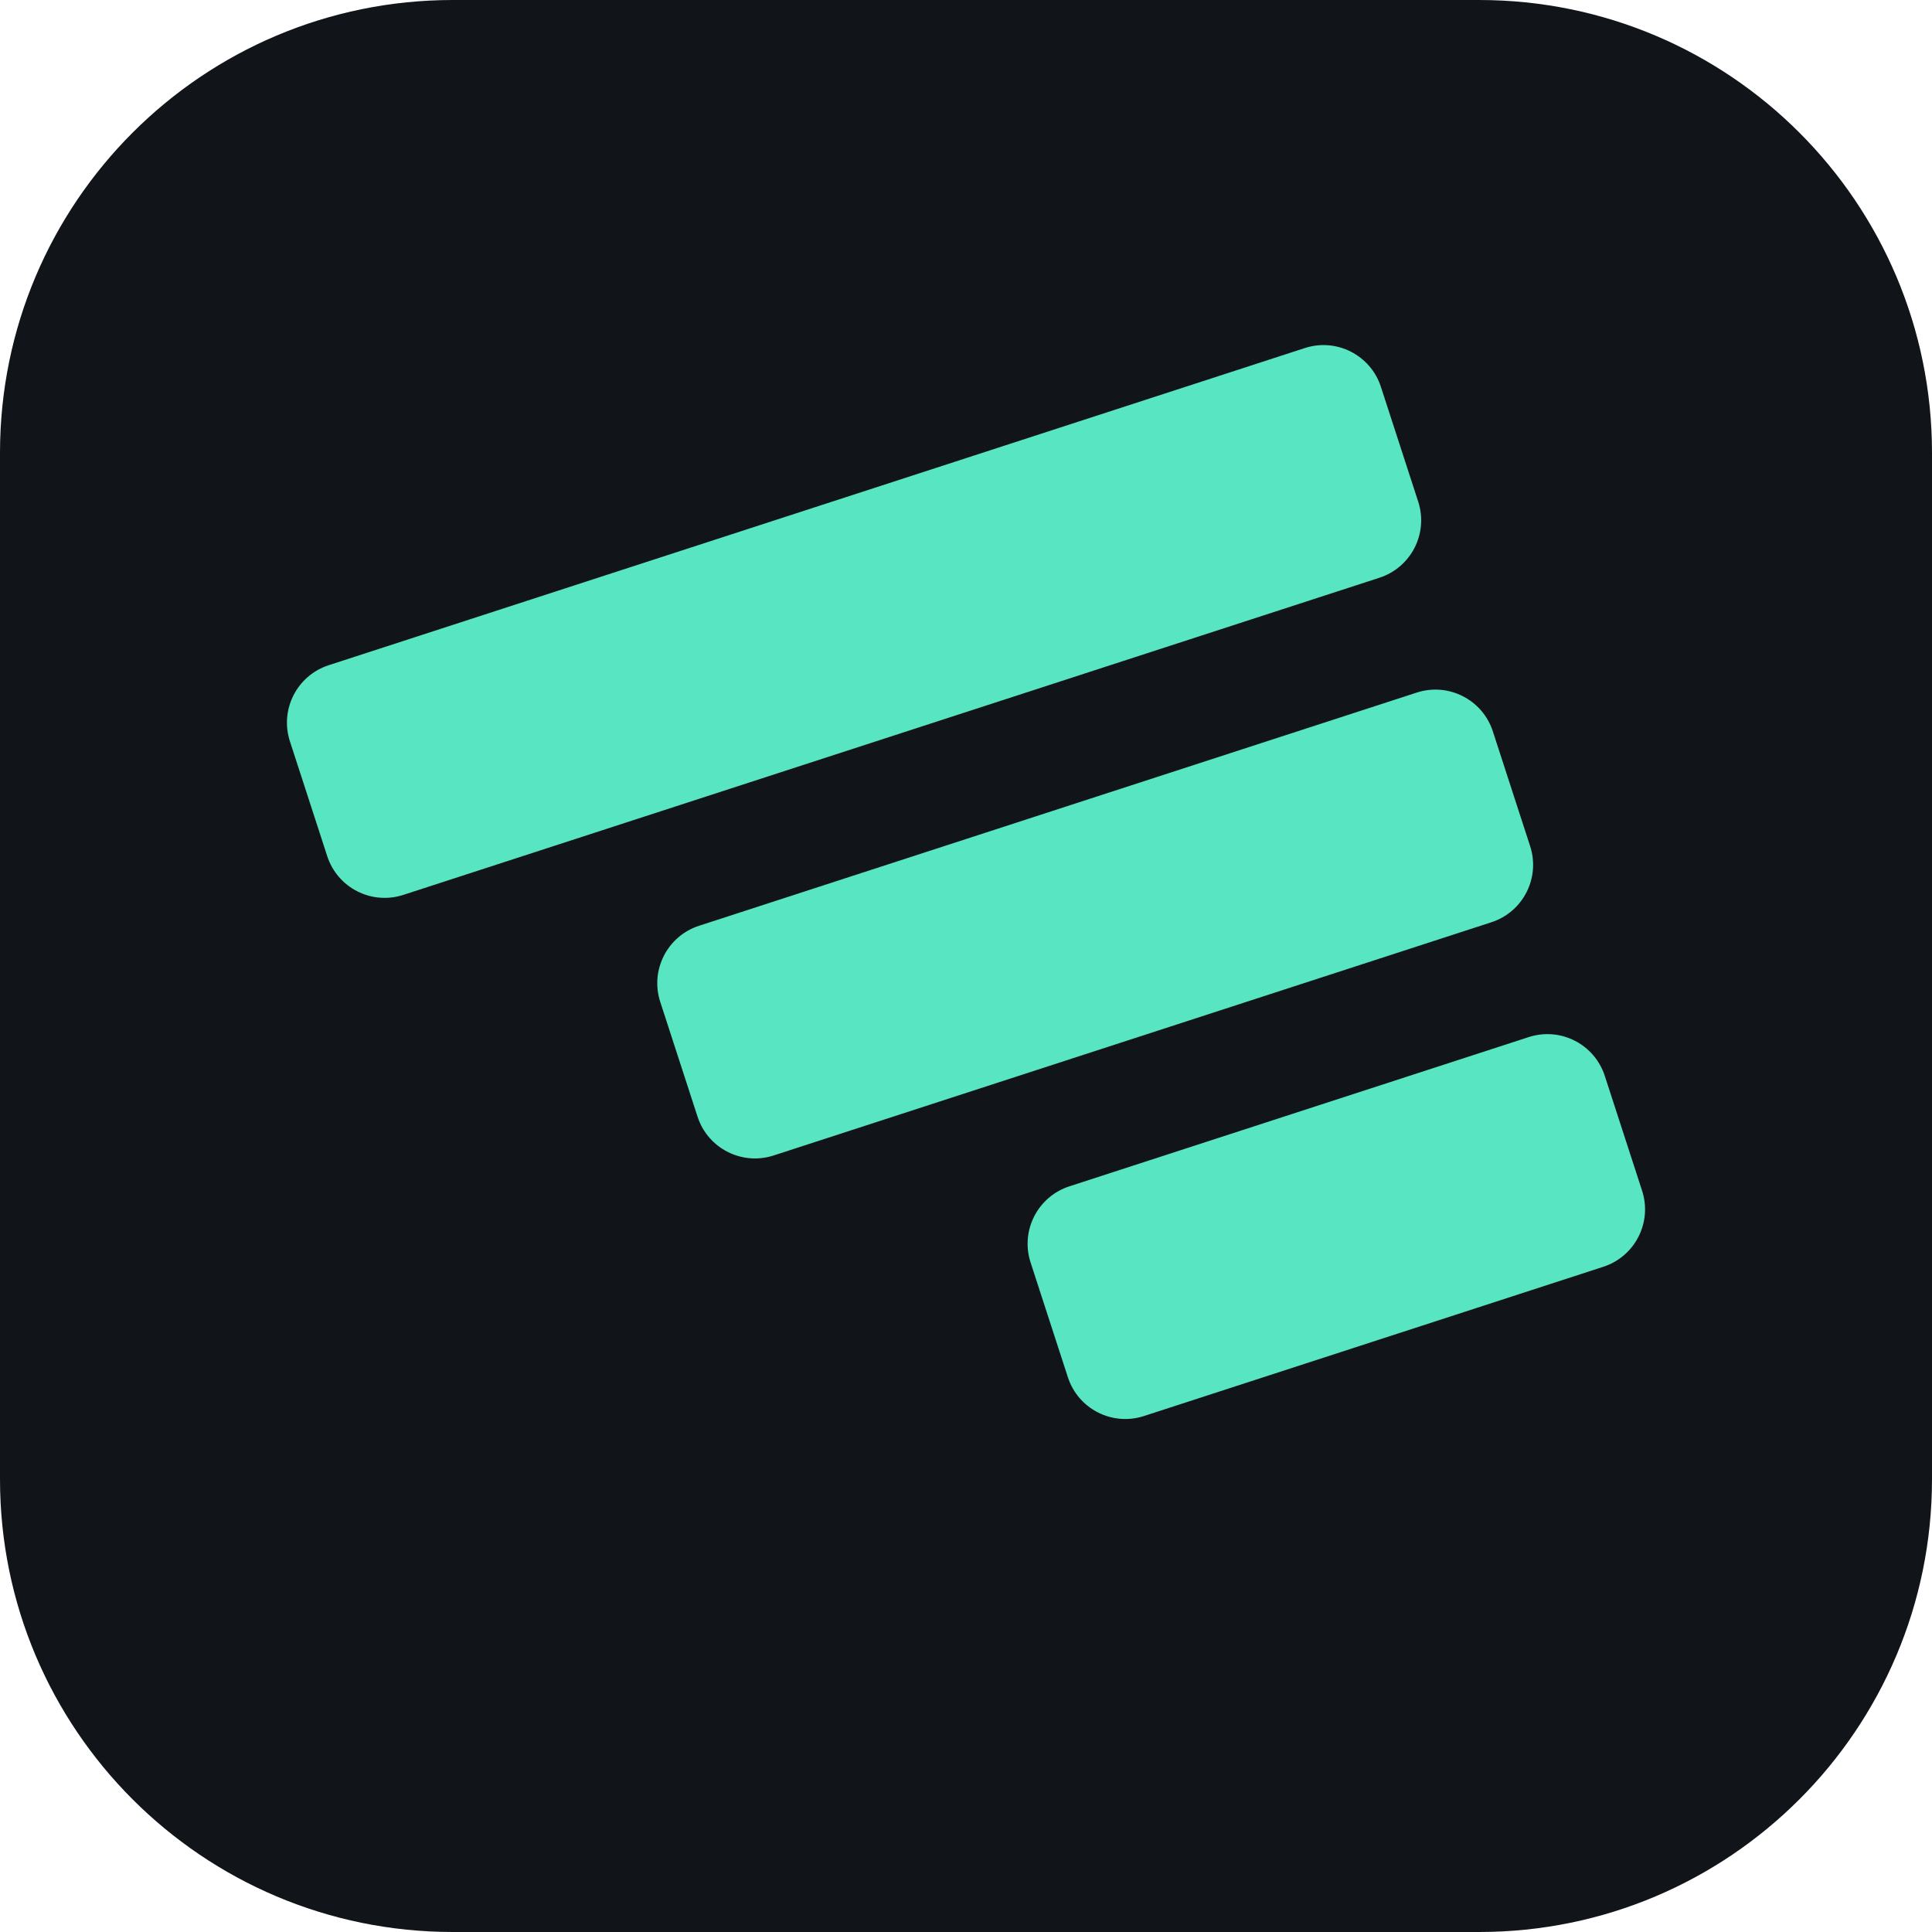
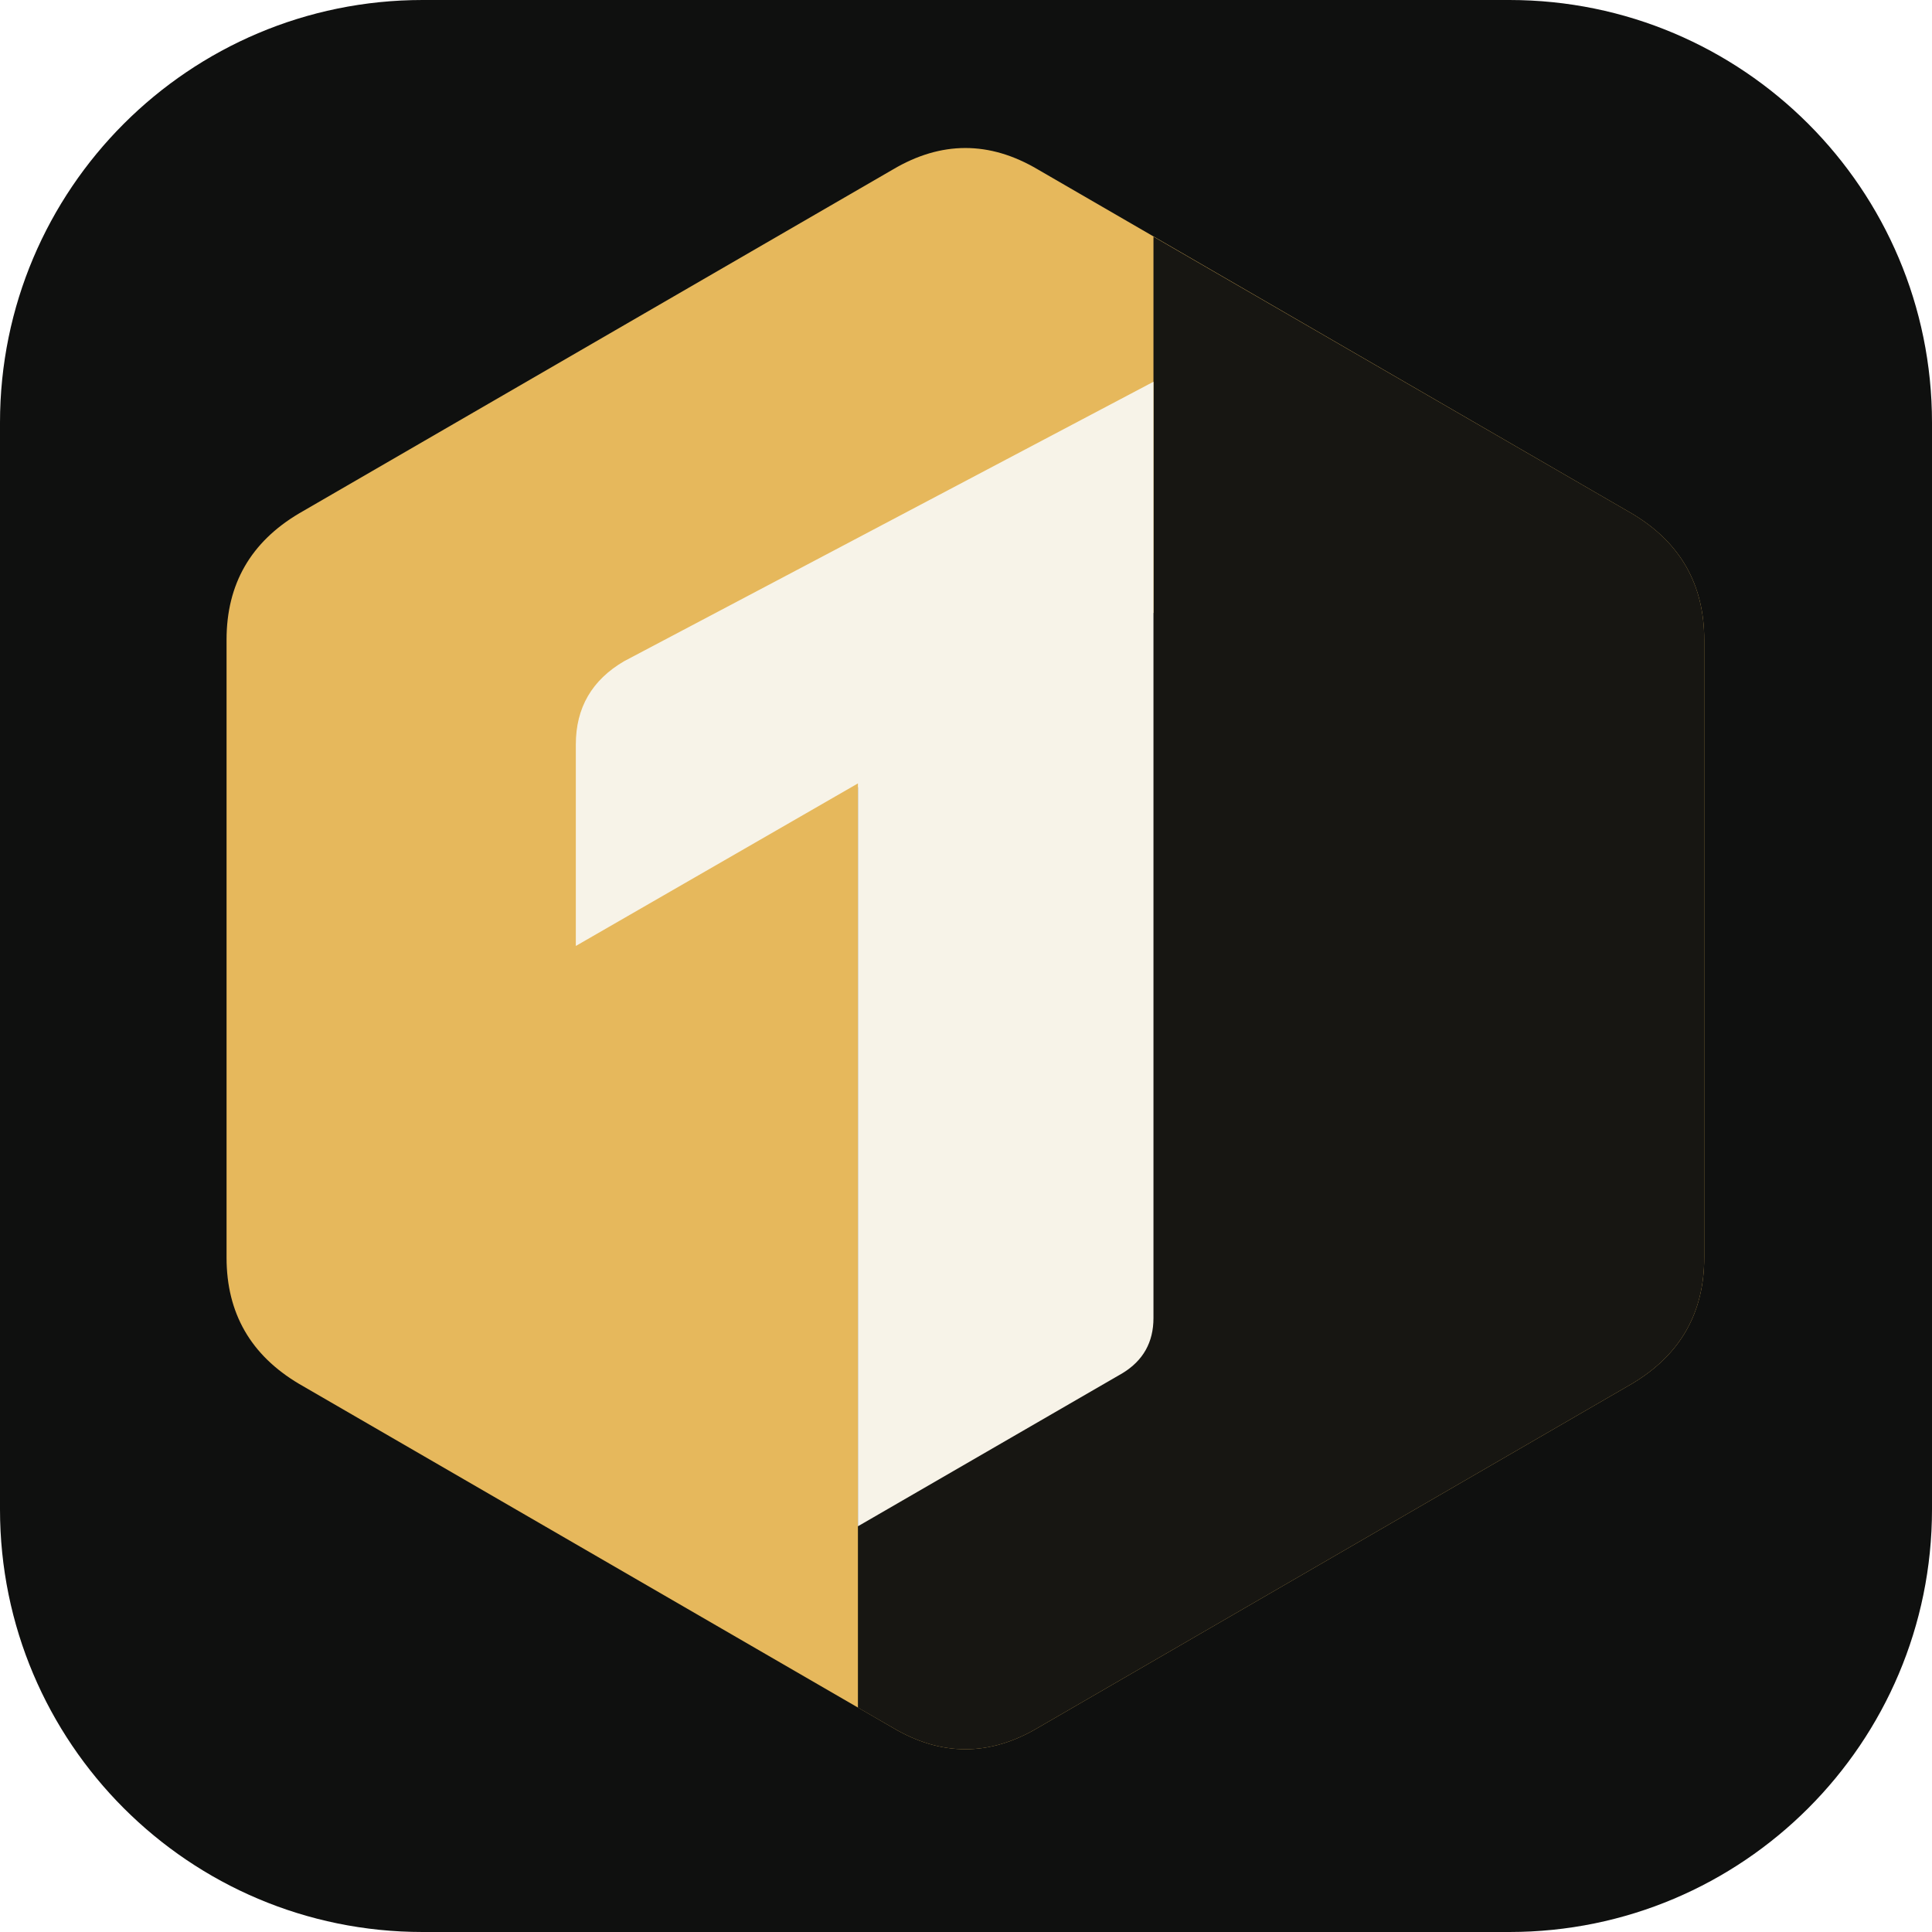
- <svg xmlns="http://www.w3.org/2000/svg" viewBox="0 0 64 64">
-   <rect width="64" height="64" rx="15" fill="#11151A" />
-   <g fill="#57E6C1" transform="rotate(-18 32 32)">
-     <rect x="13" y="16" width="38" height="8" rx="2" />
-     <rect x="22" y="28" width="29" height="8" rx="2" />
-     <rect x="31" y="40" width="20" height="8" rx="2" />
+ <svg xmlns="http://www.w3.org/2000/svg" width="128" height="128" viewBox="0 0 128 128">
+   <rect width="128" height="128" rx="28" fill="#0F100F" />
+   <g transform="translate(7 5) scale(.89)">
+     <path fill="#E6B85C" d="M69.4 7 113.6 32.6Q119 35.8 119 42V88Q119 94.2 113.6 97.4L69.4 123Q64 126.2 58.6 123L14.4 97.4Q9 94.2 9 88V42Q9 35.8 14.4 32.6L58.6 7Q64 3.8 69.4 7Z" />
+     <path fill="#171612" d="M78 12 113.6 32.6Q119 35.8 119 42V88Q119 94.2 113.6 97.4L69.4 123Q64 126.2 58.6 123L56 121.5V53L78 40Z" />
+     <path fill="#F7F3E8" d="M78 22.8V92.5Q78 95.2 75.7 96.6L56 108V52.7L35 64.8V49.8Q35 45.7 38.6 43.6Z" />
  </g>
</svg>
